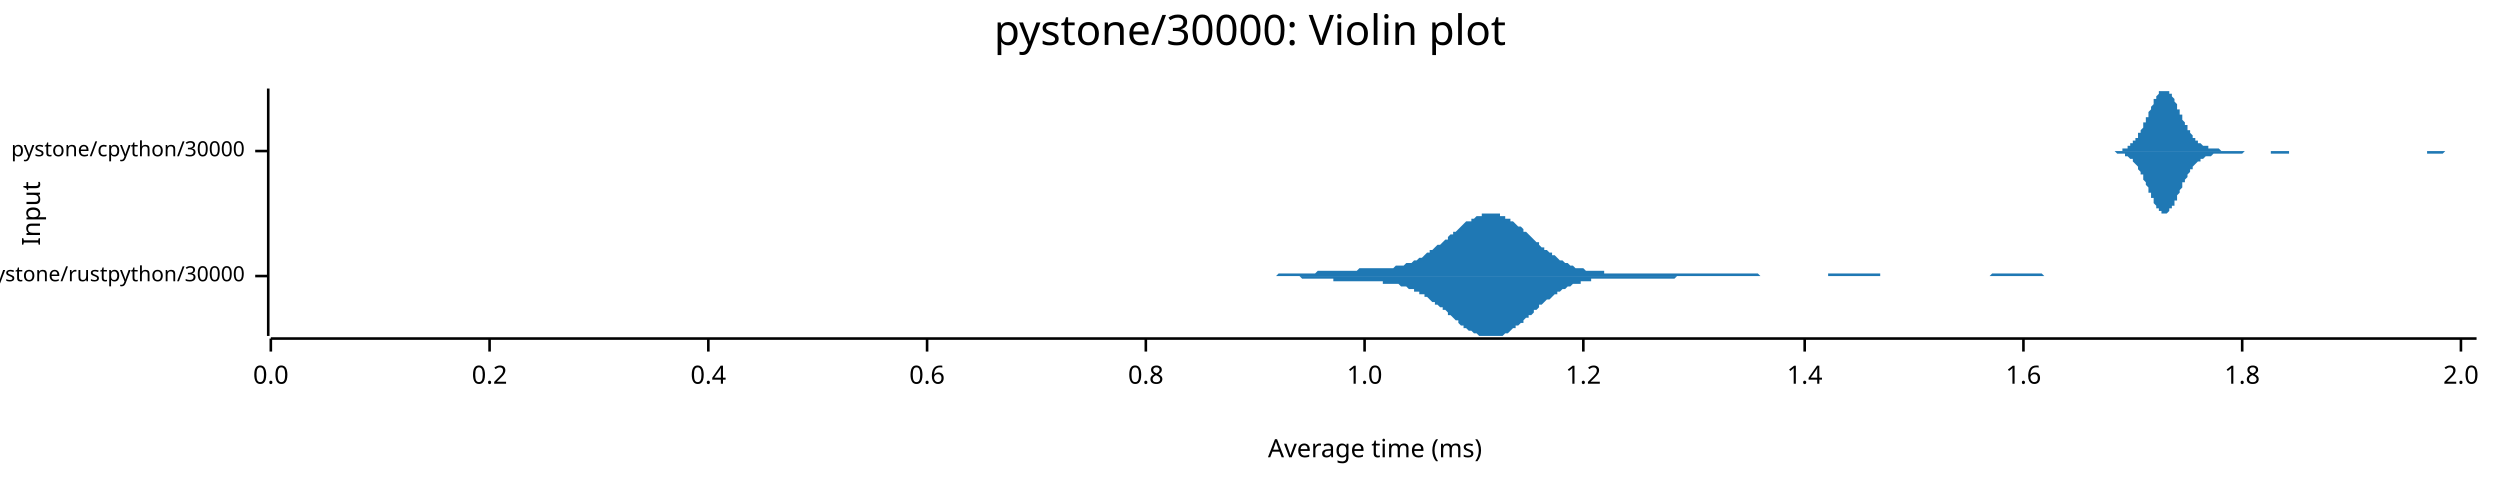
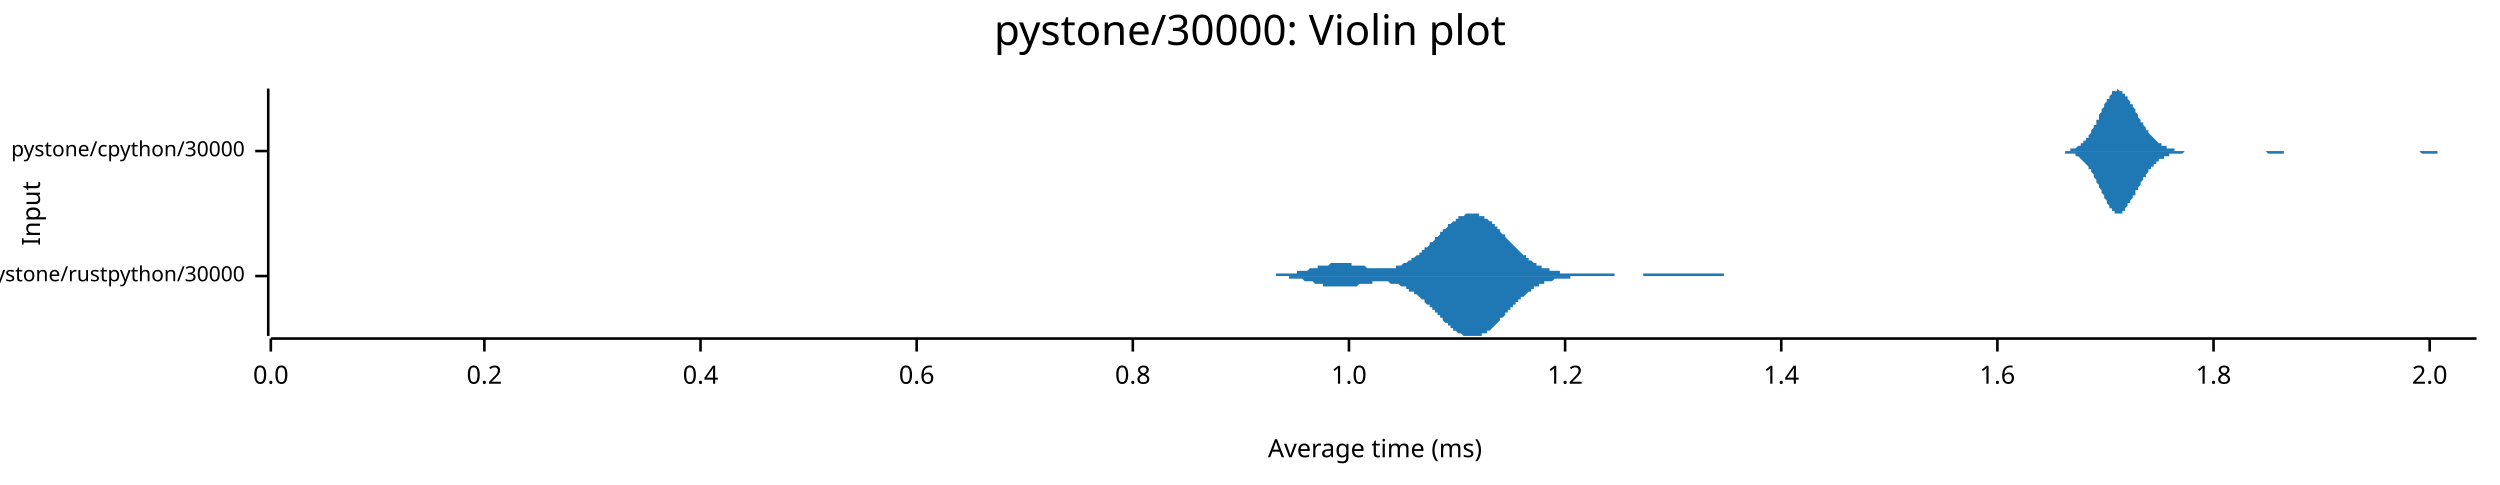
<svg xmlns="http://www.w3.org/2000/svg" width="960" height="186" viewBox="0 0 960 186">
  <text x="480" y="5" dy="0.76em" text-anchor="middle" font-family="sans-serif" font-size="16.129" opacity="1" fill="#000000">
pystone/30000: Violin plot
</text>
  <text x="8" y="82" dy="0.76em" text-anchor="middle" font-family="sans-serif" font-size="9.677" opacity="1" fill="#000000" transform="rotate(270, 8, 82)">
Input
</text>
  <text x="528" y="178" dy="-0.5ex" text-anchor="middle" font-family="sans-serif" font-size="9.677" opacity="1" fill="#000000">
Average time (ms)
</text>
  <polyline fill="none" opacity="1" stroke="#000000" stroke-width="1" points="103,34 103,129 " />
  <text x="94" y="106" dy="0.5ex" text-anchor="end" font-family="sans-serif" font-size="8.065" opacity="1" fill="#000000">
pystone/rustpython/30000
</text>
  <polyline fill="none" opacity="1" stroke="#000000" stroke-width="1" points="98,106 103,106 " />
  <text x="94" y="58" dy="0.5ex" text-anchor="end" font-family="sans-serif" font-size="8.065" opacity="1" fill="#000000">
pystone/cpython/30000
</text>
  <polyline fill="none" opacity="1" stroke="#000000" stroke-width="1" points="98,58 103,58 " />
  <polyline fill="none" opacity="1" stroke="#000000" stroke-width="1" points="104,130 951,130 " />
  <text x="104" y="140" dy="0.76em" text-anchor="middle" font-family="sans-serif" font-size="9.677" opacity="1" fill="#000000">
0.0
</text>
  <polyline fill="none" opacity="1" stroke="#000000" stroke-width="1" points="104,130 104,135 " />
-   <text x="188" y="140" dy="0.76em" text-anchor="middle" font-family="sans-serif" font-size="9.677" opacity="1" fill="#000000">
+   <text x="186" y="140" dy="0.76em" text-anchor="middle" font-family="sans-serif" font-size="9.677" opacity="1" fill="#000000">
0.2
</text>
-   <polyline fill="none" opacity="1" stroke="#000000" stroke-width="1" points="188,130 188,135 " />
-   <text x="272" y="140" dy="0.76em" text-anchor="middle" font-family="sans-serif" font-size="9.677" opacity="1" fill="#000000">
+   <polyline fill="none" opacity="1" stroke="#000000" stroke-width="1" points="186,130 186,135 " />
+   <text x="269" y="140" dy="0.76em" text-anchor="middle" font-family="sans-serif" font-size="9.677" opacity="1" fill="#000000">
0.4
</text>
-   <polyline fill="none" opacity="1" stroke="#000000" stroke-width="1" points="272,130 272,135 " />
-   <text x="356" y="140" dy="0.76em" text-anchor="middle" font-family="sans-serif" font-size="9.677" opacity="1" fill="#000000">
+   <polyline fill="none" opacity="1" stroke="#000000" stroke-width="1" points="269,130 269,135 " />
+   <text x="352" y="140" dy="0.76em" text-anchor="middle" font-family="sans-serif" font-size="9.677" opacity="1" fill="#000000">
0.6
</text>
-   <polyline fill="none" opacity="1" stroke="#000000" stroke-width="1" points="356,130 356,135 " />
-   <text x="440" y="140" dy="0.76em" text-anchor="middle" font-family="sans-serif" font-size="9.677" opacity="1" fill="#000000">
+   <polyline fill="none" opacity="1" stroke="#000000" stroke-width="1" points="352,130 352,135 " />
+   <text x="435" y="140" dy="0.76em" text-anchor="middle" font-family="sans-serif" font-size="9.677" opacity="1" fill="#000000">
0.8
</text>
-   <polyline fill="none" opacity="1" stroke="#000000" stroke-width="1" points="440,130 440,135 " />
-   <text x="524" y="140" dy="0.76em" text-anchor="middle" font-family="sans-serif" font-size="9.677" opacity="1" fill="#000000">
+   <polyline fill="none" opacity="1" stroke="#000000" stroke-width="1" points="435,130 435,135 " />
+   <text x="518" y="140" dy="0.76em" text-anchor="middle" font-family="sans-serif" font-size="9.677" opacity="1" fill="#000000">
1.0
</text>
-   <polyline fill="none" opacity="1" stroke="#000000" stroke-width="1" points="524,130 524,135 " />
-   <text x="608" y="140" dy="0.76em" text-anchor="middle" font-family="sans-serif" font-size="9.677" opacity="1" fill="#000000">
+   <polyline fill="none" opacity="1" stroke="#000000" stroke-width="1" points="518,130 518,135 " />
+   <text x="601" y="140" dy="0.76em" text-anchor="middle" font-family="sans-serif" font-size="9.677" opacity="1" fill="#000000">
1.2
</text>
-   <polyline fill="none" opacity="1" stroke="#000000" stroke-width="1" points="608,130 608,135 " />
-   <text x="693" y="140" dy="0.76em" text-anchor="middle" font-family="sans-serif" font-size="9.677" opacity="1" fill="#000000">
+   <polyline fill="none" opacity="1" stroke="#000000" stroke-width="1" points="601,130 601,135 " />
+   <text x="684" y="140" dy="0.76em" text-anchor="middle" font-family="sans-serif" font-size="9.677" opacity="1" fill="#000000">
1.4
</text>
-   <polyline fill="none" opacity="1" stroke="#000000" stroke-width="1" points="693,130 693,135 " />
-   <text x="777" y="140" dy="0.76em" text-anchor="middle" font-family="sans-serif" font-size="9.677" opacity="1" fill="#000000">
+   <polyline fill="none" opacity="1" stroke="#000000" stroke-width="1" points="684,130 684,135 " />
+   <text x="767" y="140" dy="0.76em" text-anchor="middle" font-family="sans-serif" font-size="9.677" opacity="1" fill="#000000">
1.6
</text>
-   <polyline fill="none" opacity="1" stroke="#000000" stroke-width="1" points="777,130 777,135 " />
-   <text x="861" y="140" dy="0.76em" text-anchor="middle" font-family="sans-serif" font-size="9.677" opacity="1" fill="#000000">
+   <polyline fill="none" opacity="1" stroke="#000000" stroke-width="1" points="767,130 767,135 " />
+   <text x="850" y="140" dy="0.76em" text-anchor="middle" font-family="sans-serif" font-size="9.677" opacity="1" fill="#000000">
1.8
</text>
-   <polyline fill="none" opacity="1" stroke="#000000" stroke-width="1" points="861,130 861,135 " />
-   <text x="945" y="140" dy="0.76em" text-anchor="middle" font-family="sans-serif" font-size="9.677" opacity="1" fill="#000000">
+   <polyline fill="none" opacity="1" stroke="#000000" stroke-width="1" points="850,130 850,135 " />
+   <text x="933" y="140" dy="0.76em" text-anchor="middle" font-family="sans-serif" font-size="9.677" opacity="1" fill="#000000">
2.0
</text>
-   <polyline fill="none" opacity="1" stroke="#000000" stroke-width="1" points="945,130 945,135 " />
-   <polygon opacity="1" fill="#1F78B4" points="472,106 473,106 474,106 474,106 475,106 476,106 476,106 477,106 478,106 478,106 479,106 480,106 481,106 481,106 482,106 483,106 483,106 484,106 485,106 485,106 486,106 487,106 487,106 488,106 489,106 489,106 490,106 491,105 492,105 492,105 493,105 494,105 494,105 495,105 496,105 496,105 497,105 498,105 498,105 499,105 500,105 501,105 501,105 502,105 503,105 503,105 504,105 505,105 505,105 506,104 507,104 507,104 508,104 509,104 509,104 510,104 511,104 512,104 512,104 513,104 514,104 514,104 515,104 516,104 516,104 517,104 518,104 518,104 519,104 520,104 520,104 521,104 522,103 523,103 523,103 524,103 525,103 525,103 526,103 527,103 527,103 528,103 529,103 529,103 530,103 531,103 531,103 532,103 533,103 534,103 534,103 535,103 536,102 536,102 537,102 538,102 538,102 539,102 540,101 540,101 541,101 542,101 543,100 543,100 544,100 545,99 545,99 546,99 547,98 547,98 548,97 549,97 549,96 550,96 551,95 551,95 552,94 553,94 554,93 554,93 555,92 556,92 556,91 557,90 558,90 558,89 559,89 560,88 560,88 561,87 562,86 562,86 563,85 564,85 565,85 565,84 566,84 567,83 567,83 568,83 569,83 569,82 570,82 571,82 571,82 572,82 573,82 573,82 574,82 575,82 576,82 576,83 577,83 578,83 578,84 579,84 580,84 580,85 581,85 582,86 582,86 583,87 584,87 585,88 585,89 586,89 587,90 587,90 588,91 589,92 589,92 590,93 591,93 591,94 592,95 593,95 593,96 594,96 595,97 596,97 596,98 597,98 598,99 598,99 599,100 600,100 600,100 601,101 602,101 602,101 603,102 604,102 604,102 605,103 606,103 607,103 607,103 608,103 609,104 609,104 610,104 611,104 611,104 612,104 613,104 613,104 614,104 615,104 616,104 616,105 617,105 618,105 618,105 619,105 620,105 620,105 621,105 622,105 622,105 623,105 624,105 624,105 625,105 626,105 627,105 627,105 628,105 629,105 629,105 630,105 631,105 631,105 632,105 633,105 633,105 634,105 635,105 635,105 636,105 637,105 638,105 638,105 639,105 640,105 640,105 641,105 642,105 642,105 643,105 644,105 644,105 645,105 646,105 646,105 647,105 648,105 649,105 649,105 650,105 651,105 651,105 652,105 653,105 653,105 654,105 655,105 655,105 656,105 657,105 658,105 658,105 659,105 660,105 660,105 661,105 662,105 662,105 663,105 664,105 664,105 665,105 666,105 666,105 667,105 668,105 669,105 669,105 670,105 671,105 671,105 672,105 673,105 673,105 674,105 675,105 675,105 676,106 677,106 677,106 678,106 679,106 680,106 680,106 681,106 682,106 682,106 683,106 684,106 684,106 685,106 686,106 686,106 687,106 688,106 688,106 689,106 690,106 691,106 691,106 692,106 693,106 693,106 694,106 695,106 695,106 696,106 697,106 697,106 698,106 699,106 700,106 700,106 701,106 702,106 702,105 703,105 704,105 704,105 705,105 706,105 706,105 707,105 708,105 708,105 709,105 710,105 711,105 711,105 712,105 713,105 713,105 714,105 715,105 715,105 716,105 717,105 717,105 718,105 719,105 719,105 720,105 721,105 722,105 722,106 723,106 724,106 724,106 725,106 726,106 726,106 727,106 728,106 728,106 729,106 730,106 731,106 731,106 732,106 733,106 733,106 734,106 735,106 735,106 736,106 737,106 737,106 738,106 739,106 739,106 740,106 741,106 742,106 742,106 743,106 744,106 744,106 745,106 746,106 746,106 747,106 748,106 748,106 749,106 750,106 750,106 751,106 752,106 753,106 753,106 754,106 755,106 755,106 756,106 757,106 757,106 758,106 759,106 759,106 760,106 761,106 761,106 762,106 763,106 764,106 764,106 765,105 766,105 766,105 767,105 768,105 768,105 769,105 770,105 770,105 771,105 772,105 773,105 773,105 774,105 775,105 775,105 776,105 777,105 777,105 778,105 779,105 779,105 780,105 781,105 781,105 782,105 783,105 784,105 784,105 785,106 786,106 786,106 787,106 788,106 788,106 789,106 790,106 790,106 791,106 792,106 792,106 793,106 794,106 795,106 795,106 796,106 797,106 797,106 798,106 799,106 799,106 800,106 801,106 801,106 802,106 803,106 803,106 804,106 805,106 806,106 806,106 807,106 808,106 808,106 809,106 810,106 810,106 811,106 812,106 812,106 813,106 814,106 815,106 815,106 816,106 816,106 472,106 " />
-   <polygon opacity="1" fill="#1F78B4" points="472,106 473,106 474,106 474,106 475,106 476,106 476,106 477,106 478,106 478,106 479,106 480,106 481,106 481,106 482,106 483,106 483,106 484,106 485,106 485,106 486,106 487,106 487,106 488,106 489,106 489,106 490,106 491,106 492,106 492,106 493,106 494,106 494,106 495,106 496,106 496,106 497,106 498,106 498,106 499,106 500,107 501,107 501,107 502,107 503,107 503,107 504,107 505,107 505,107 506,107 507,107 507,107 508,107 509,107 509,107 510,107 511,107 512,107 512,108 513,108 514,108 514,108 515,108 516,108 516,108 517,108 518,108 518,108 519,108 520,108 520,108 521,108 522,108 523,108 523,108 524,108 525,108 525,108 526,108 527,108 527,108 528,108 529,108 529,108 530,108 531,108 531,109 532,109 533,109 534,109 534,109 535,109 536,109 536,109 537,109 538,110 538,110 539,110 540,110 540,110 541,111 542,111 543,111 543,112 544,112 545,112 545,113 546,113 547,113 547,114 548,114 549,115 549,115 550,116 551,116 551,117 552,117 553,118 554,118 554,119 555,119 556,120 556,121 557,121 558,122 558,122 559,123 560,123 560,124 561,125 562,125 562,126 563,126 564,127 565,127 565,127 566,128 567,128 567,128 568,129 569,129 569,129 570,129 571,129 571,129 572,129 573,129 573,129 574,129 575,129 576,129 576,129 577,129 578,128 578,128 579,128 580,127 580,127 581,126 582,126 582,125 583,125 584,124 585,124 585,123 586,122 587,122 587,121 588,121 589,120 589,119 590,119 591,118 591,117 592,117 593,116 593,116 594,115 595,115 596,114 596,114 597,113 598,113 598,112 599,112 600,111 600,111 601,111 602,110 602,110 603,110 604,109 604,109 605,109 606,109 607,109 607,108 608,108 609,108 609,108 610,108 611,108 611,107 612,107 613,107 613,107 614,107 615,107 616,107 616,107 617,107 618,107 618,107 619,107 620,107 620,107 621,107 622,107 622,107 623,107 624,107 624,107 625,107 626,107 627,107 627,107 628,107 629,107 629,107 630,107 631,107 631,107 632,107 633,107 633,107 634,107 635,107 635,107 636,107 637,107 638,107 638,107 639,107 640,107 640,107 641,107 642,107 642,107 643,107 644,106 644,106 645,106 646,106 646,106 647,106 648,106 649,106 649,106 650,106 651,106 651,106 652,106 653,106 653,106 654,106 655,106 655,106 656,106 657,106 658,106 658,106 659,106 660,106 660,106 661,106 662,106 662,106 663,106 664,106 664,106 665,106 666,106 666,106 667,106 668,106 669,106 669,106 670,106 671,106 671,106 672,106 673,106 673,106 674,106 675,106 675,106 676,106 677,106 677,106 678,106 679,106 680,106 680,106 681,106 682,106 682,106 683,106 684,106 684,106 685,106 686,106 686,106 687,106 688,106 688,106 689,106 690,106 691,106 691,106 692,106 693,106 693,106 694,106 695,106 695,106 696,106 697,106 697,106 698,106 699,106 700,106 700,106 701,106 702,106 702,106 703,106 704,106 704,106 705,106 706,106 706,106 707,106 708,106 708,106 709,106 710,106 711,106 711,106 712,106 713,106 713,106 714,106 715,106 715,106 716,106 717,106 717,106 718,106 719,106 719,106 720,106 721,106 722,106 722,106 723,106 724,106 724,106 725,106 726,106 726,106 727,106 728,106 728,106 729,106 730,106 731,106 731,106 732,106 733,106 733,106 734,106 735,106 735,106 736,106 737,106 737,106 738,106 739,106 739,106 740,106 741,106 742,106 742,106 743,106 744,106 744,106 745,106 746,106 746,106 747,106 748,106 748,106 749,106 750,106 750,106 751,106 752,106 753,106 753,106 754,106 755,106 755,106 756,106 757,106 757,106 758,106 759,106 759,106 760,106 761,106 761,106 762,106 763,106 764,106 764,106 765,106 766,106 766,106 767,106 768,106 768,106 769,106 770,106 770,106 771,106 772,106 773,106 773,106 774,106 775,106 775,106 776,106 777,106 777,106 778,106 779,106 779,106 780,106 781,106 781,106 782,106 783,106 784,106 784,106 785,106 786,106 786,106 787,106 788,106 788,106 789,106 790,106 790,106 791,106 792,106 792,106 793,106 794,106 795,106 795,106 796,106 797,106 797,106 798,106 799,106 799,106 800,106 801,106 801,106 802,106 803,106 803,106 804,106 805,106 806,106 806,106 807,106 808,106 808,106 809,106 810,106 810,106 811,106 812,106 812,106 813,106 814,106 815,106 815,106 816,106 816,106 472,106 " />
-   <polygon opacity="1" fill="#1F78B4" points="808,58 809,58 809,58 809,58 809,58 810,58 810,58 810,58 811,58 811,58 811,58 811,58 812,58 812,58 812,58 813,58 813,58 813,58 813,58 814,58 814,58 814,58 815,58 815,57 815,57 815,57 816,57 816,57 816,57 817,57 817,57 817,56 817,56 818,56 818,56 818,55 819,55 819,55 819,55 819,54 820,54 820,53 820,53 821,53 821,52 821,52 821,51 822,51 822,50 822,50 823,49 823,48 823,48 823,47 824,47 824,46 824,45 825,45 825,44 825,43 825,43 826,42 826,41 826,41 827,40 827,40 827,39 827,38 828,38 828,37 828,37 829,36 829,36 829,36 829,35 830,35 830,35 830,35 831,35 831,35 831,34 831,35 832,35 832,35 832,35 833,35 833,35 833,36 833,36 834,36 834,37 834,37 835,38 835,38 835,39 835,39 836,40 836,41 836,41 836,42 837,42 837,43 837,44 838,44 838,45 838,46 838,46 839,47 839,47 839,48 840,48 840,49 840,49 840,50 841,50 841,51 841,51 842,52 842,52 842,52 842,53 843,53 843,53 843,54 844,54 844,54 844,55 844,55 845,55 845,55 845,55 846,56 846,56 846,56 846,56 847,56 847,56 847,56 848,56 848,57 848,57 848,57 849,57 849,57 849,57 850,57 850,57 850,57 850,57 851,57 851,57 851,57 852,57 852,57 852,57 852,57 853,58 853,58 853,58 854,58 854,58 854,58 854,58 855,58 855,58 855,58 856,58 856,58 856,58 856,58 857,58 857,58 857,58 858,58 858,58 858,58 858,58 859,58 859,58 859,58 860,58 860,58 860,58 860,58 861,58 861,58 861,58 862,58 862,58 862,58 862,58 863,58 863,58 863,58 864,58 864,58 864,58 864,58 865,58 865,58 865,58 866,58 866,58 866,58 866,58 867,58 867,58 867,58 868,58 868,58 868,58 868,58 869,58 869,58 869,58 870,58 870,58 870,58 870,58 871,58 871,58 871,58 872,58 872,58 872,58 872,58 873,58 873,58 873,58 874,58 874,58 874,58 874,58 875,58 875,58 875,58 876,58 876,58 876,58 876,58 877,58 877,58 877,58 878,58 878,58 878,58 878,58 879,58 879,58 879,58 880,58 880,58 880,58 880,58 881,58 881,58 881,58 882,58 882,58 882,58 882,58 883,58 883,58 883,58 884,58 884,58 884,58 884,58 885,58 885,58 885,58 886,58 886,58 886,58 886,58 887,58 887,58 887,58 888,58 888,58 888,58 888,58 889,58 889,58 889,58 890,58 890,58 890,58 890,58 891,58 891,58 891,58 892,58 892,58 892,58 892,58 893,58 893,58 893,58 894,58 894,58 894,58 894,58 895,58 895,58 895,58 895,58 896,58 896,58 896,58 897,58 897,58 897,58 897,58 898,58 898,58 898,58 899,58 899,58 899,58 899,58 900,58 900,58 900,58 901,58 901,58 901,58 901,58 902,58 902,58 902,58 903,58 903,58 903,58 903,58 904,58 904,58 904,58 905,58 905,58 905,58 905,58 906,58 906,58 906,58 907,58 907,58 907,58 907,58 908,58 908,58 908,58 909,58 909,58 909,58 909,58 910,58 910,58 910,58 911,58 911,58 911,58 911,58 912,58 912,58 912,58 913,58 913,58 913,58 913,58 914,58 914,58 914,58 915,58 915,58 915,58 915,58 916,58 916,58 916,58 917,58 917,58 917,58 917,58 918,58 918,58 918,58 919,58 919,58 919,58 919,58 920,58 920,58 920,58 921,58 921,58 921,58 921,58 922,58 922,58 922,58 923,58 923,58 923,58 923,58 924,58 924,58 924,58 925,58 925,58 925,58 925,58 926,58 926,58 926,58 927,58 927,58 927,58 927,58 928,58 928,58 928,58 929,58 929,58 929,58 929,58 930,58 930,58 930,58 931,58 931,58 931,58 931,58 932,58 932,58 932,58 933,58 933,58 933,58 933,58 934,58 934,58 934,58 935,58 935,58 935,58 935,58 936,58 936,58 936,58 937,58 937,58 937,58 937,58 938,58 938,58 938,58 939,58 939,58 939,58 939,58 940,58 940,58 940,58 941,58 941,58 941,58 941,58 942,58 942,58 942,58 943,58 943,58 943,58 943,58 944,58 944,58 944,58 945,58 945,58 945,58 945,58 946,58 946,58 946,58 947,58 947,58 947,58 947,58 948,58 948,58 948,58 949,58 949,58 949,58 949,58 950,58 950,58 950,58 951,58 951,58 808,58 " />
-   <polygon opacity="1" fill="#1F78B4" points="808,58 809,58 809,58 809,58 809,58 810,58 810,58 810,58 811,58 811,58 811,58 811,58 812,58 812,58 812,58 813,59 813,59 813,59 813,59 814,59 814,59 814,59 815,59 815,59 815,59 815,59 816,59 816,59 816,60 817,60 817,60 817,60 817,60 818,61 818,61 818,61 819,61 819,62 819,62 819,62 820,63 820,63 820,63 821,64 821,64 821,65 821,65 822,66 822,66 822,67 823,67 823,68 823,69 823,69 824,70 824,71 824,71 825,72 825,73 825,73 825,74 826,74 826,75 826,76 827,76 827,77 827,78 827,78 828,79 828,79 828,80 829,80 829,80 829,81 829,81 830,81 830,82 830,82 831,82 831,82 831,82 831,82 832,82 832,82 832,82 833,81 833,81 833,81 833,80 834,80 834,80 834,79 835,79 835,78 835,78 835,77 836,77 836,76 836,75 836,75 837,74 837,73 837,73 838,72 838,72 838,71 838,70 839,70 839,69 839,69 840,68 840,68 840,67 840,67 841,66 841,66 841,65 842,65 842,64 842,64 842,64 843,63 843,63 843,63 844,62 844,62 844,62 844,62 845,62 845,61 845,61 846,61 846,61 846,61 846,61 847,60 847,60 847,60 848,60 848,60 848,60 848,60 849,60 849,60 849,60 850,59 850,59 850,59 850,59 851,59 851,59 851,59 852,59 852,59 852,59 852,59 853,59 853,59 853,59 854,59 854,59 854,59 854,59 855,59 855,59 855,59 856,59 856,59 856,59 856,59 857,59 857,59 857,59 858,59 858,59 858,59 858,59 859,59 859,59 859,59 860,59 860,59 860,59 860,59 861,59 861,59 861,59 862,58 862,58 862,58 862,58 863,58 863,58 863,58 864,58 864,58 864,58 864,58 865,58 865,58 865,58 866,58 866,58 866,58 866,58 867,58 867,58 867,58 868,58 868,58 868,58 868,58 869,58 869,58 869,58 870,58 870,58 870,58 870,58 871,58 871,58 871,58 872,58 872,58 872,58 872,59 873,59 873,59 873,59 874,59 874,59 874,59 874,59 875,59 875,59 875,59 876,59 876,59 876,59 876,59 877,59 877,59 877,59 878,59 878,59 878,59 878,59 879,59 879,58 879,58 880,58 880,58 880,58 880,58 881,58 881,58 881,58 882,58 882,58 882,58 882,58 883,58 883,58 883,58 884,58 884,58 884,58 884,58 885,58 885,58 885,58 886,58 886,58 886,58 886,58 887,58 887,58 887,58 888,58 888,58 888,58 888,58 889,58 889,58 889,58 890,58 890,58 890,58 890,58 891,58 891,58 891,58 892,58 892,58 892,58 892,58 893,58 893,58 893,58 894,58 894,58 894,58 894,58 895,58 895,58 895,58 895,58 896,58 896,58 896,58 897,58 897,58 897,58 897,58 898,58 898,58 898,58 899,58 899,58 899,58 899,58 900,58 900,58 900,58 901,58 901,58 901,58 901,58 902,58 902,58 902,58 903,58 903,58 903,58 903,58 904,58 904,58 904,58 905,58 905,58 905,58 905,58 906,58 906,58 906,58 907,58 907,58 907,58 907,58 908,58 908,58 908,58 909,58 909,58 909,58 909,58 910,58 910,58 910,58 911,58 911,58 911,58 911,58 912,58 912,58 912,58 913,58 913,58 913,58 913,58 914,58 914,58 914,58 915,58 915,58 915,58 915,58 916,58 916,58 916,58 917,58 917,58 917,58 917,58 918,58 918,58 918,58 919,58 919,58 919,58 919,58 920,58 920,58 920,58 921,58 921,58 921,58 921,58 922,58 922,58 922,58 923,58 923,58 923,58 923,58 924,58 924,58 924,58 925,58 925,58 925,58 925,58 926,58 926,58 926,58 927,58 927,58 927,58 927,58 928,58 928,58 928,58 929,58 929,58 929,58 929,58 930,58 930,58 930,58 931,58 931,58 931,58 931,58 932,58 932,59 932,59 933,59 933,59 933,59 933,59 934,59 934,59 934,59 935,59 935,59 935,59 935,59 936,59 936,59 936,59 937,59 937,59 937,59 937,59 938,59 938,59 938,59 939,58 939,58 939,58 939,58 940,58 940,58 940,58 941,58 941,58 941,58 941,58 942,58 942,58 942,58 943,58 943,58 943,58 943,58 944,58 944,58 944,58 945,58 945,58 945,58 945,58 946,58 946,58 946,58 947,58 947,58 947,58 947,58 948,58 948,58 948,58 949,58 949,58 949,58 949,58 950,58 950,58 950,58 951,58 951,58 808,58 " />
+   <polyline fill="none" opacity="1" stroke="#000000" stroke-width="1" points="933,130 933,135 " />
+   <polygon opacity="1" fill="#1F78B4" points="483,106 483,106 484,106 484,106 484,106 485,106 485,106 486,106 486,106 486,106 487,106 487,106 488,106 488,106 488,106 489,106 489,106 490,106 490,106 490,105 491,105 491,105 492,105 492,105 492,105 493,105 493,105 494,105 494,105 494,105 495,105 495,105 495,105 496,105 496,105 497,105 497,105 497,105 498,105 498,104 499,104 499,104 499,104 500,104 500,104 501,104 501,104 501,104 502,104 502,104 503,103 503,103 503,103 504,103 504,103 505,103 505,103 505,103 506,103 506,102 506,102 507,102 507,102 508,102 508,102 508,102 509,102 509,102 510,102 510,102 510,102 511,101 511,101 512,101 512,101 512,101 513,101 513,101 514,101 514,101 514,101 515,101 515,101 516,101 516,101 516,101 517,101 517,101 517,101 518,101 518,101 519,101 519,102 519,102 520,102 520,102 521,102 521,102 521,102 522,102 522,102 523,102 523,102 523,102 524,102 524,102 525,103 525,103 525,103 526,103 526,103 527,103 527,103 527,103 528,103 528,103 529,103 529,103 529,103 530,103 530,103 530,103 531,103 531,103 532,103 532,103 532,103 533,103 533,103 534,103 534,103 534,103 535,103 535,103 536,103 536,102 536,102 537,102 537,102 538,102 538,102 538,102 539,101 539,101 540,101 540,101 540,101 541,100 541,100 541,100 542,100 542,99 543,99 543,99 543,99 544,98 544,98 545,98 545,97 545,97 546,97 546,96 547,96 547,96 547,95 548,95 548,95 549,94 549,94 549,93 550,93 550,93 551,92 551,92 551,91 552,91 552,91 553,90 553,90 553,89 554,89 554,89 554,88 555,88 555,88 556,87 556,87 556,86 557,86 557,86 558,85 558,85 558,85 559,85 559,84 560,84 560,84 560,83 561,83 561,83 562,83 562,83 562,83 563,82 563,82 564,82 564,82 564,82 565,82 565,82 565,82 566,82 566,82 567,82 567,82 567,82 568,82 568,83 569,83 569,83 569,83 570,83 570,84 571,84 571,84 571,84 572,85 572,85 573,85 573,86 573,86 574,86 574,87 575,87 575,87 575,88 576,88 576,89 576,89 577,90 577,90 578,90 578,91 578,91 579,92 579,92 580,93 580,93 580,93 581,94 581,94 582,95 582,95 582,95 583,96 583,96 584,97 584,97 584,97 585,98 585,98 586,98 586,99 586,99 587,99 587,100 588,100 588,100 588,100 589,101 589,101 589,101 590,101 590,102 591,102 591,102 591,102 592,102 592,103 593,103 593,103 593,103 594,103 594,103 595,103 595,104 595,104 596,104 596,104 597,104 597,104 597,104 598,104 598,104 599,104 599,105 599,105 600,105 600,105 600,105 601,105 601,105 602,105 602,105 602,105 603,105 603,105 604,105 604,105 604,105 605,105 605,105 606,105 606,105 606,105 607,105 607,105 608,105 608,105 608,105 609,105 609,105 610,105 610,105 610,105 611,105 611,105 612,105 612,105 612,105 613,105 613,105 613,105 614,105 614,105 615,105 615,105 615,105 616,105 616,105 617,105 617,105 617,105 618,105 618,105 619,105 619,105 619,105 620,105 620,106 621,106 621,106 621,106 622,106 622,106 623,106 623,106 623,106 624,106 624,106 624,106 625,106 625,106 626,106 626,106 626,106 627,106 627,106 628,106 628,106 628,106 629,106 629,106 630,106 630,106 630,106 631,106 631,105 632,105 632,105 632,105 633,105 633,105 634,105 634,105 634,105 635,105 635,105 636,105 636,105 636,105 637,105 637,105 637,105 638,105 638,105 639,105 639,105 639,105 640,105 640,105 641,105 641,105 641,105 642,105 642,105 643,105 643,105 643,105 644,105 644,105 645,105 645,105 645,105 646,105 646,105 647,105 647,105 647,105 648,105 648,105 648,105 649,105 649,105 650,105 650,105 650,105 651,105 651,105 652,105 652,105 652,105 653,105 653,105 654,105 654,105 654,105 655,105 655,105 656,105 656,105 656,105 657,105 657,105 658,105 658,105 658,105 659,105 659,105 659,105 660,105 660,105 661,105 661,105 661,105 662,105 662,106 663,106 663,106 663,106 664,106 664,106 665,106 665,106 665,106 666,106 666,106 667,106 667,106 667,106 668,106 668,106 669,106 669,106 669,106 670,106 670,106 671,106 671,106 671,106 672,106 672,106 672,106 673,106 673,106 674,106 674,106 674,106 675,106 675,106 676,106 676,106 676,106 677,106 677,106 678,106 678,106 678,106 679,106 679,106 679,106 483,106 " />
+   <polygon opacity="1" fill="#1F78B4" points="483,106 483,106 484,106 484,106 484,106 485,106 485,106 486,106 486,106 486,106 487,106 487,106 488,106 488,106 488,106 489,106 489,106 490,106 490,106 490,106 491,106 491,106 492,106 492,106 492,106 493,106 493,106 494,106 494,106 494,106 495,106 495,106 495,107 496,107 496,107 497,107 497,107 497,107 498,107 498,107 499,107 499,107 499,107 500,107 500,107 501,108 501,108 501,108 502,108 502,108 503,108 503,108 503,108 504,108 504,108 505,109 505,109 505,109 506,109 506,109 506,109 507,109 507,109 508,109 508,110 508,110 509,110 509,110 510,110 510,110 510,110 511,110 511,110 512,110 512,110 512,110 513,110 513,110 514,110 514,110 514,110 515,110 515,110 516,110 516,110 516,110 517,110 517,110 517,110 518,110 518,110 519,110 519,110 519,110 520,110 520,110 521,110 521,110 521,110 522,109 522,109 523,109 523,109 523,109 524,109 524,109 525,109 525,109 525,109 526,109 526,109 527,109 527,109 527,108 528,108 528,108 529,108 529,108 529,108 530,108 530,108 530,108 531,108 531,108 532,108 532,108 532,108 533,108 533,108 534,109 534,109 534,109 535,109 535,109 536,109 536,109 536,109 537,109 537,109 538,110 538,110 538,110 539,110 539,110 540,110 540,111 540,111 541,111 541,111 541,112 542,112 542,112 543,112 543,113 543,113 544,113 544,113 545,114 545,114 545,114 546,115 546,115 547,115 547,116 547,116 548,117 548,117 549,117 549,118 549,118 550,118 550,119 551,119 551,120 551,120 552,120 552,121 553,121 553,122 553,122 554,122 554,123 554,123 555,124 555,124 556,124 556,125 556,125 557,125 557,126 558,126 558,126 558,127 559,127 559,127 560,128 560,128 560,128 561,128 561,128 562,129 562,129 562,129 563,129 563,129 564,129 564,129 564,129 565,129 565,129 565,129 566,129 566,129 567,129 567,129 567,129 568,129 568,129 569,129 569,129 569,128 570,128 570,128 571,128 571,127 571,127 572,127 572,127 573,126 573,126 573,126 574,125 574,125 575,124 575,124 575,124 576,123 576,123 576,122 577,122 577,122 578,121 578,121 578,120 579,120 579,119 580,119 580,119 580,118 581,118 581,117 582,117 582,116 582,116 583,116 583,115 584,115 584,115 584,114 585,114 585,114 586,113 586,113 586,113 587,112 587,112 588,112 588,111 588,111 589,111 589,111 589,110 590,110 590,110 591,110 591,109 591,109 592,109 592,109 593,109 593,109 593,108 594,108 594,108 595,108 595,108 595,108 596,108 596,108 597,107 597,107 597,107 598,107 598,107 599,107 599,107 599,107 600,107 600,107 600,107 601,107 601,107 602,107 602,107 602,107 603,107 603,106 604,106 604,106 604,106 605,106 605,106 606,106 606,106 606,106 607,106 607,106 608,106 608,106 608,106 609,106 609,106 610,106 610,106 610,106 611,106 611,106 612,106 612,106 612,106 613,106 613,106 613,106 614,106 614,106 615,106 615,106 615,106 616,106 616,106 617,106 617,106 617,106 618,106 618,106 619,106 619,106 619,106 620,106 620,106 621,106 621,106 621,106 622,106 622,106 623,106 623,106 623,106 624,106 624,106 624,106 625,106 625,106 626,106 626,106 626,106 627,106 627,106 628,106 628,106 628,106 629,106 629,106 630,106 630,106 630,106 631,106 631,106 632,106 632,106 632,106 633,106 633,106 634,106 634,106 634,106 635,106 635,106 636,106 636,106 636,106 637,106 637,106 637,106 638,106 638,106 639,106 639,106 639,106 640,106 640,106 641,106 641,106 641,106 642,106 642,106 643,106 643,106 643,106 644,106 644,106 645,106 645,106 645,106 646,106 646,106 647,106 647,106 647,106 648,106 648,106 648,106 649,106 649,106 650,106 650,106 650,106 651,106 651,106 652,106 652,106 652,106 653,106 653,106 654,106 654,106 654,106 655,106 655,106 656,106 656,106 656,106 657,106 657,106 658,106 658,106 658,106 659,106 659,106 659,106 660,106 660,106 661,106 661,106 661,106 662,106 662,106 663,106 663,106 663,106 664,106 664,106 665,106 665,106 665,106 666,106 666,106 667,106 667,106 667,106 668,106 668,106 669,106 669,106 669,106 670,106 670,106 671,106 671,106 671,106 672,106 672,106 672,106 673,106 673,106 674,106 674,106 674,106 675,106 675,106 676,106 676,106 676,106 677,106 677,106 678,106 678,106 678,106 679,106 679,106 679,106 483,106 " />
+   <polygon opacity="1" fill="#1F78B4" points="787,58 787,58 788,58 788,58 788,58 789,58 789,58 789,58 790,58 790,58 790,58 791,58 791,58 791,58 791,58 792,58 792,58 792,58 793,58 793,58 793,58 794,58 794,58 794,58 795,58 795,58 795,57 796,57 796,57 796,57 797,57 797,57 797,57 798,56 798,56 798,56 799,56 799,56 799,55 800,55 800,55 800,54 801,54 801,54 801,53 802,53 802,52 802,52 803,51 803,51 803,50 804,49 804,49 804,48 805,48 805,47 805,46 806,46 806,45 806,44 807,43 807,43 807,42 808,41 808,41 808,40 809,39 809,39 809,38 810,38 810,37 810,37 811,36 811,36 811,36 811,35 812,35 812,35 812,35 813,35 813,35 813,34 814,35 814,35 814,35 815,35 815,35 815,36 816,36 816,36 816,37 817,37 817,38 817,38 818,39 818,39 818,40 819,40 819,41 819,41 820,42 820,43 820,43 821,44 821,44 821,45 822,46 822,46 822,47 823,47 823,48 823,48 824,49 824,49 824,50 825,50 825,51 825,51 826,52 826,52 826,52 827,53 827,53 827,53 828,54 828,54 828,54 829,55 829,55 829,55 830,55 830,55 830,56 831,56 831,56 831,56 831,56 832,56 832,57 832,57 833,57 833,57 833,57 834,57 834,57 834,57 835,57 835,58 835,58 836,58 836,58 836,58 837,58 837,58 837,58 838,58 838,58 838,58 839,58 839,58 839,58 840,58 840,58 840,58 841,58 841,58 841,58 842,58 842,58 842,58 843,58 843,58 843,58 844,58 844,58 844,58 845,58 845,58 845,58 846,58 846,58 846,58 847,58 847,58 847,58 848,58 848,58 848,58 849,58 849,58 849,58 850,58 850,58 850,58 851,58 851,58 851,58 851,58 852,58 852,58 852,58 853,58 853,58 853,58 854,58 854,58 854,58 855,58 855,58 855,58 856,58 856,58 856,58 857,58 857,58 857,58 858,58 858,58 858,58 859,58 859,58 859,58 860,58 860,58 860,58 861,58 861,58 861,58 862,58 862,58 862,58 863,58 863,58 863,58 864,58 864,58 864,58 865,58 865,58 865,58 866,58 866,58 866,58 867,58 867,58 867,58 868,58 868,58 868,58 869,58 869,58 869,58 870,58 870,58 870,58 871,58 871,58 871,58 871,58 872,58 872,58 872,58 873,58 873,58 873,58 874,58 874,58 874,58 875,58 875,58 875,58 876,58 876,58 876,58 877,58 877,58 877,58 878,58 878,58 878,58 879,58 879,58 879,58 880,58 880,58 880,58 881,58 881,58 881,58 882,58 882,58 882,58 883,58 883,58 883,58 884,58 884,58 884,58 885,58 885,58 885,58 886,58 886,58 886,58 887,58 887,58 887,58 888,58 888,58 888,58 889,58 889,58 889,58 890,58 890,58 890,58 891,58 891,58 891,58 891,58 892,58 892,58 892,58 893,58 893,58 893,58 894,58 894,58 894,58 895,58 895,58 895,58 896,58 896,58 896,58 897,58 897,58 897,58 898,58 898,58 898,58 899,58 899,58 899,58 900,58 900,58 900,58 901,58 901,58 901,58 902,58 902,58 902,58 903,58 903,58 903,58 904,58 904,58 904,58 905,58 905,58 905,58 906,58 906,58 906,58 907,58 907,58 907,58 908,58 908,58 908,58 909,58 909,58 909,58 910,58 910,58 910,58 911,58 911,58 911,58 911,58 912,58 912,58 912,58 913,58 913,58 913,58 914,58 914,58 914,58 915,58 915,58 915,58 916,58 916,58 916,58 917,58 917,58 917,58 918,58 918,58 918,58 919,58 919,58 919,58 920,58 920,58 920,58 921,58 921,58 921,58 922,58 922,58 922,58 923,58 923,58 923,58 924,58 924,58 924,58 925,58 925,58 925,58 926,58 926,58 926,58 927,58 927,58 927,58 928,58 928,58 928,58 929,58 929,58 929,58 930,58 930,58 930,58 931,58 931,58 931,58 931,58 932,58 932,58 932,58 933,58 933,58 933,58 934,58 934,58 934,58 935,58 935,58 935,58 936,58 936,58 936,58 937,58 937,58 937,58 938,58 938,58 938,58 939,58 939,58 939,58 940,58 940,58 940,58 941,58 941,58 941,58 942,58 942,58 942,58 943,58 943,58 943,58 944,58 944,58 944,58 945,58 945,58 945,58 946,58 946,58 946,58 947,58 947,58 947,58 948,58 948,58 948,58 949,58 949,58 949,58 950,58 950,58 950,58 951,58 951,58 787,58 " />
+   <polygon opacity="1" fill="#1F78B4" points="787,58 787,58 788,58 788,58 788,58 789,58 789,58 789,58 790,58 790,58 790,58 791,58 791,58 791,58 791,58 792,58 792,58 792,58 793,58 793,59 793,59 794,59 794,59 794,59 795,59 795,59 795,59 796,59 796,59 796,59 797,59 797,60 797,60 798,60 798,60 798,60 799,61 799,61 799,61 800,62 800,62 800,62 801,63 801,63 801,63 802,64 802,64 802,65 803,65 803,66 803,66 804,67 804,68 804,68 805,69 805,70 805,70 806,71 806,72 806,72 807,73 807,74 807,74 808,75 808,76 808,76 809,77 809,78 809,78 810,79 810,79 810,80 811,80 811,81 811,81 811,81 812,81 812,82 812,82 813,82 813,82 813,82 814,82 814,82 814,82 815,82 815,81 815,81 816,81 816,80 816,80 817,79 817,79 817,78 818,78 818,77 818,77 819,76 819,76 819,75 820,75 820,74 820,73 821,73 821,72 821,72 822,71 822,70 822,70 823,69 823,69 823,68 824,68 824,67 824,67 825,66 825,66 825,65 826,65 826,65 826,64 827,64 827,63 827,63 828,63 828,63 828,62 829,62 829,62 829,61 830,61 830,61 830,61 831,61 831,60 831,60 831,60 832,60 832,60 832,60 833,60 833,60 833,59 834,59 834,59 834,59 835,59 835,59 835,59 836,59 836,59 836,59 837,59 837,59 837,59 838,59 838,59 838,59 839,58 839,58 839,58 840,58 840,58 840,58 841,58 841,58 841,58 842,58 842,58 842,58 843,58 843,58 843,58 844,58 844,58 844,58 845,58 845,58 845,58 846,58 846,58 846,58 847,58 847,58 847,58 848,58 848,58 848,58 849,58 849,58 849,58 850,58 850,58 850,58 851,58 851,58 851,58 851,58 852,58 852,58 852,58 853,58 853,58 853,58 854,58 854,58 854,58 855,58 855,58 855,58 856,58 856,58 856,58 857,58 857,58 857,58 858,58 858,58 858,58 859,58 859,58 859,58 860,58 860,58 860,58 861,58 861,58 861,58 862,58 862,58 862,58 863,58 863,58 863,58 864,58 864,58 864,58 865,58 865,58 865,58 866,58 866,58 866,58 867,58 867,58 867,58 868,58 868,58 868,58 869,58 869,58 869,58 870,58 870,58 870,58 871,59 871,59 871,59 871,59 872,59 872,59 872,59 873,59 873,59 873,59 874,59 874,59 874,59 875,59 875,59 875,59 876,59 876,59 876,59 877,59 877,59 877,58 878,58 878,58 878,58 879,58 879,58 879,58 880,58 880,58 880,58 881,58 881,58 881,58 882,58 882,58 882,58 883,58 883,58 883,58 884,58 884,58 884,58 885,58 885,58 885,58 886,58 886,58 886,58 887,58 887,58 887,58 888,58 888,58 888,58 889,58 889,58 889,58 890,58 890,58 890,58 891,58 891,58 891,58 891,58 892,58 892,58 892,58 893,58 893,58 893,58 894,58 894,58 894,58 895,58 895,58 895,58 896,58 896,58 896,58 897,58 897,58 897,58 898,58 898,58 898,58 899,58 899,58 899,58 900,58 900,58 900,58 901,58 901,58 901,58 902,58 902,58 902,58 903,58 903,58 903,58 904,58 904,58 904,58 905,58 905,58 905,58 906,58 906,58 906,58 907,58 907,58 907,58 908,58 908,58 908,58 909,58 909,58 909,58 910,58 910,58 910,58 911,58 911,58 911,58 911,58 912,58 912,58 912,58 913,58 913,58 913,58 914,58 914,58 914,58 915,58 915,58 915,58 916,58 916,58 916,58 917,58 917,58 917,58 918,58 918,58 918,58 919,58 919,58 919,58 920,58 920,58 920,58 921,58 921,58 921,58 922,58 922,58 922,58 923,58 923,58 923,58 924,58 924,58 924,58 925,58 925,58 925,58 926,58 926,58 926,58 927,58 927,58 927,58 928,58 928,58 928,58 929,58 929,58 929,58 930,59 930,59 930,59 931,59 931,59 931,59 931,59 932,59 932,59 932,59 933,59 933,59 933,59 934,59 934,59 934,59 935,59 935,59 935,59 936,59 936,59 936,58 937,58 937,58 937,58 938,58 938,58 938,58 939,58 939,58 939,58 940,58 940,58 940,58 941,58 941,58 941,58 942,58 942,58 942,58 943,58 943,58 943,58 944,58 944,58 944,58 945,58 945,58 945,58 946,58 946,58 946,58 947,58 947,58 947,58 948,58 948,58 948,58 949,58 949,58 949,58 950,58 950,58 950,58 951,58 951,58 787,58 " />
</svg>
